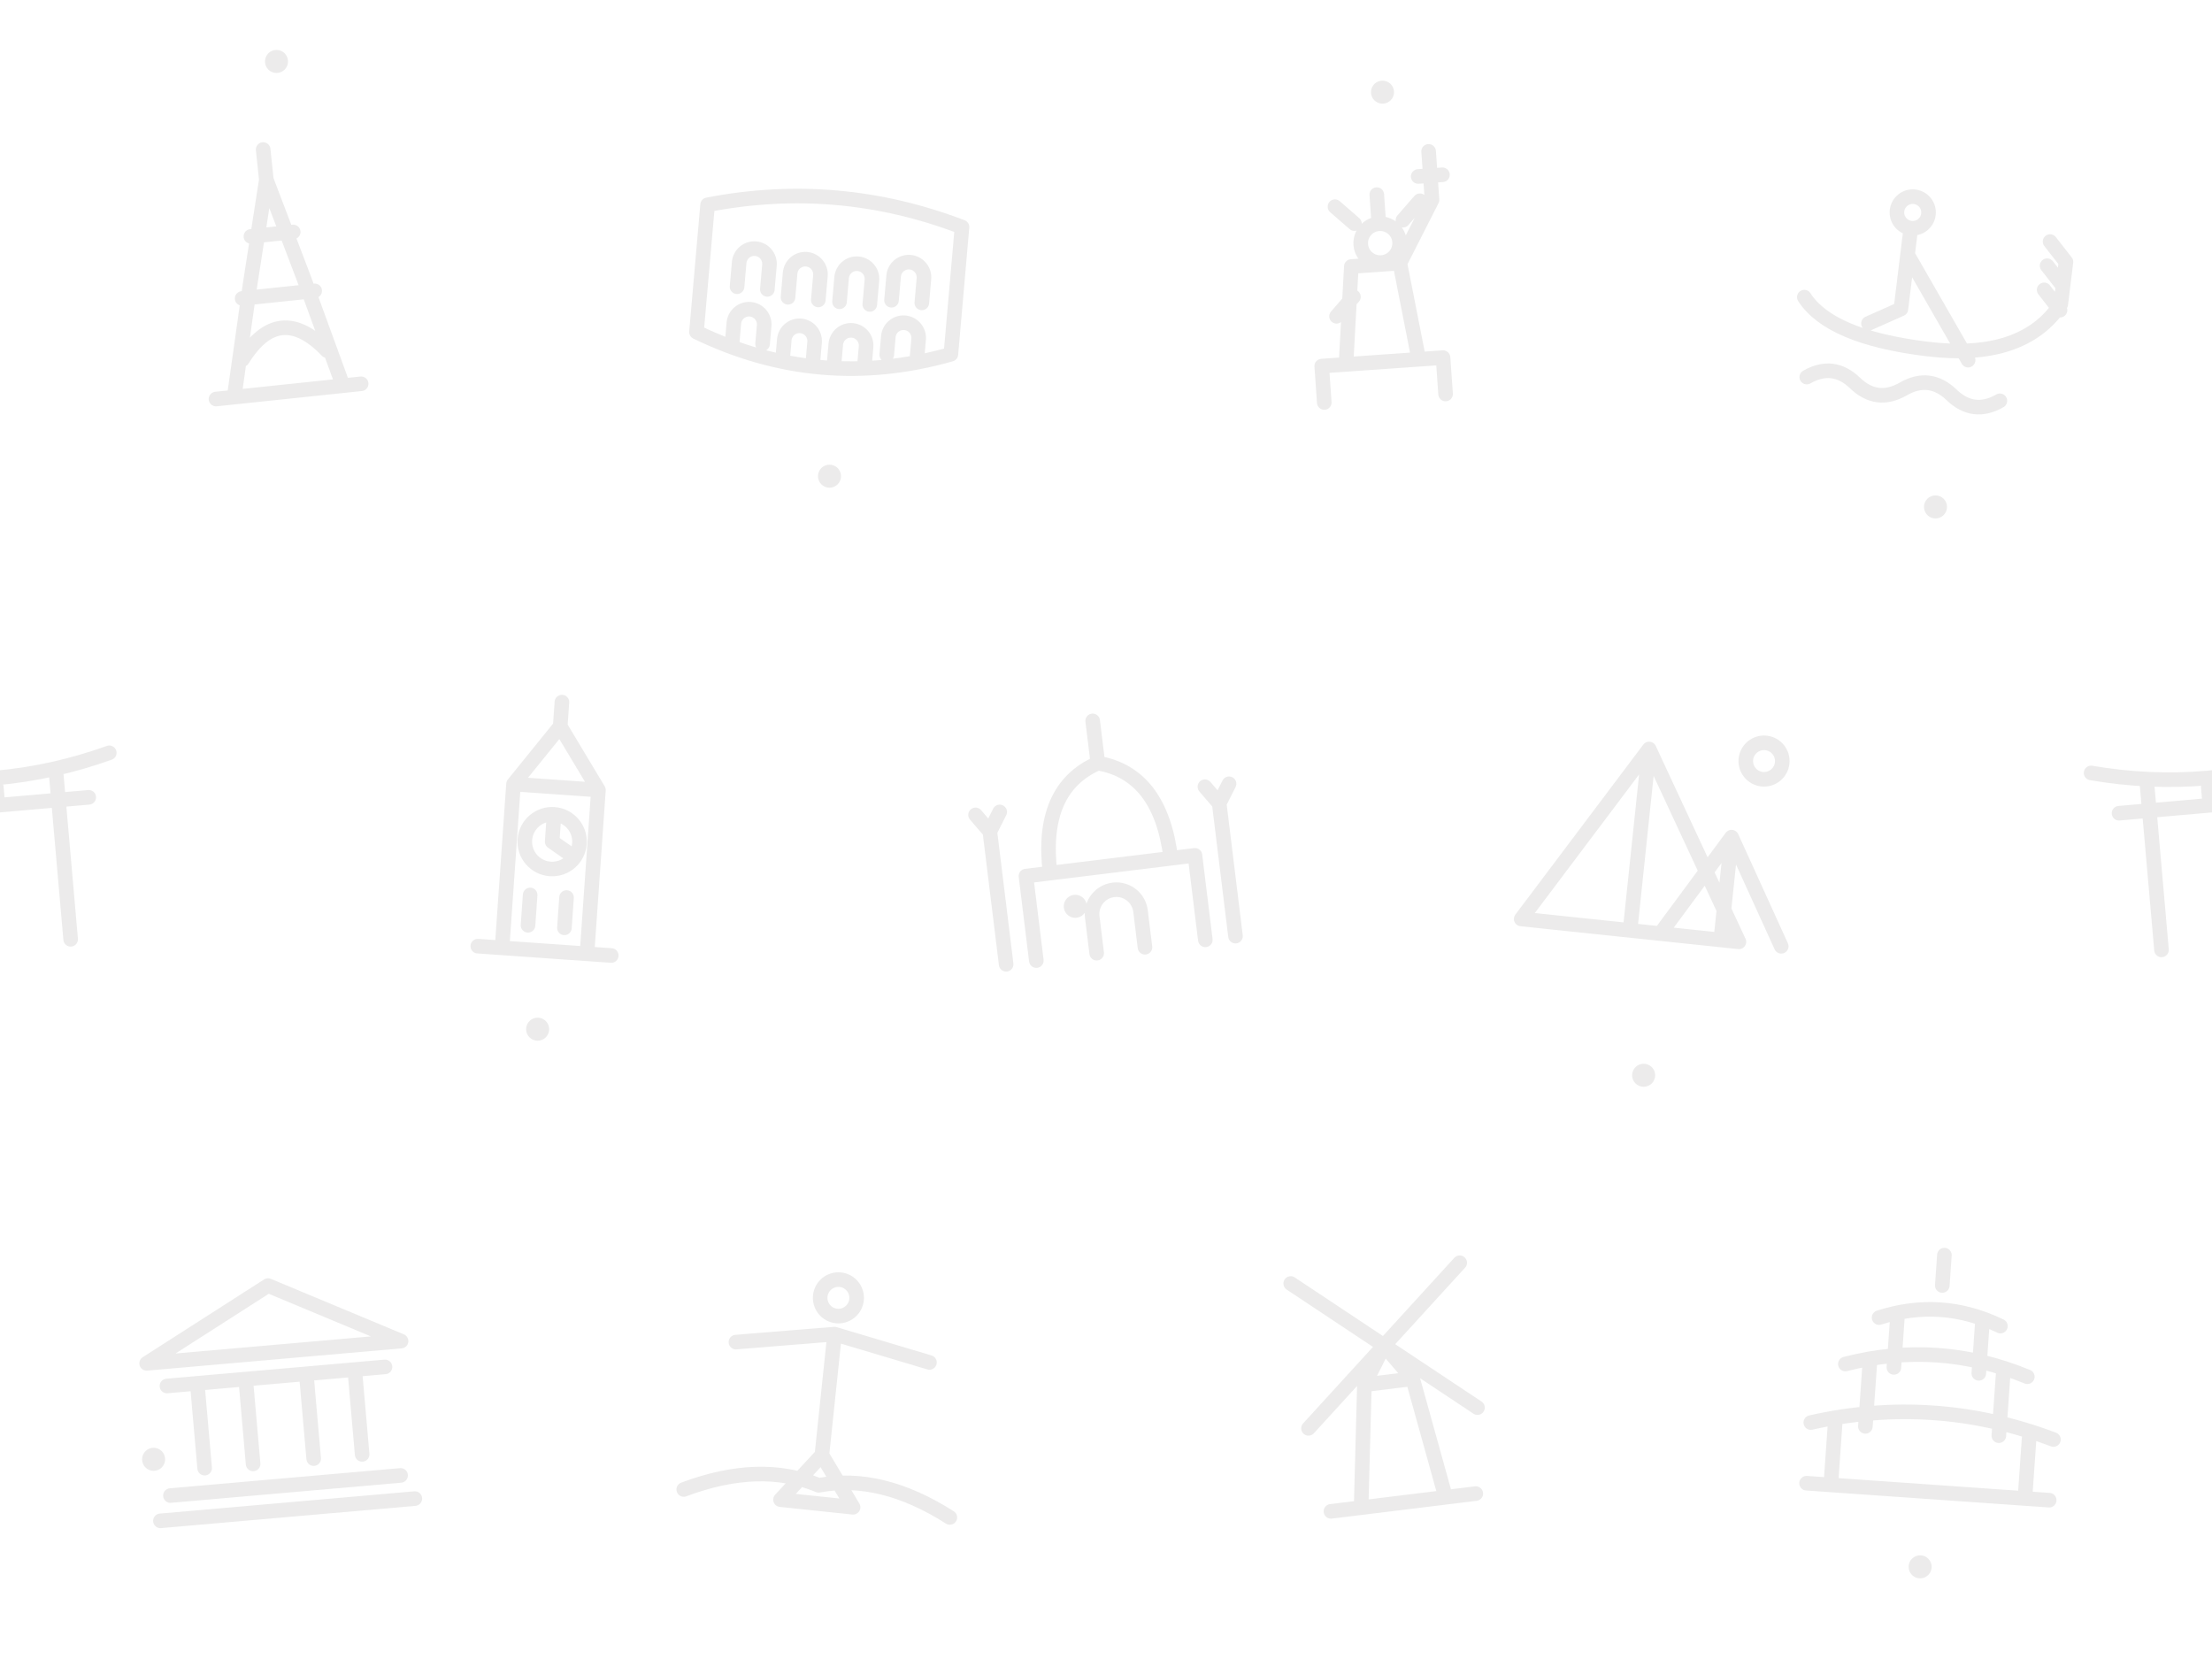
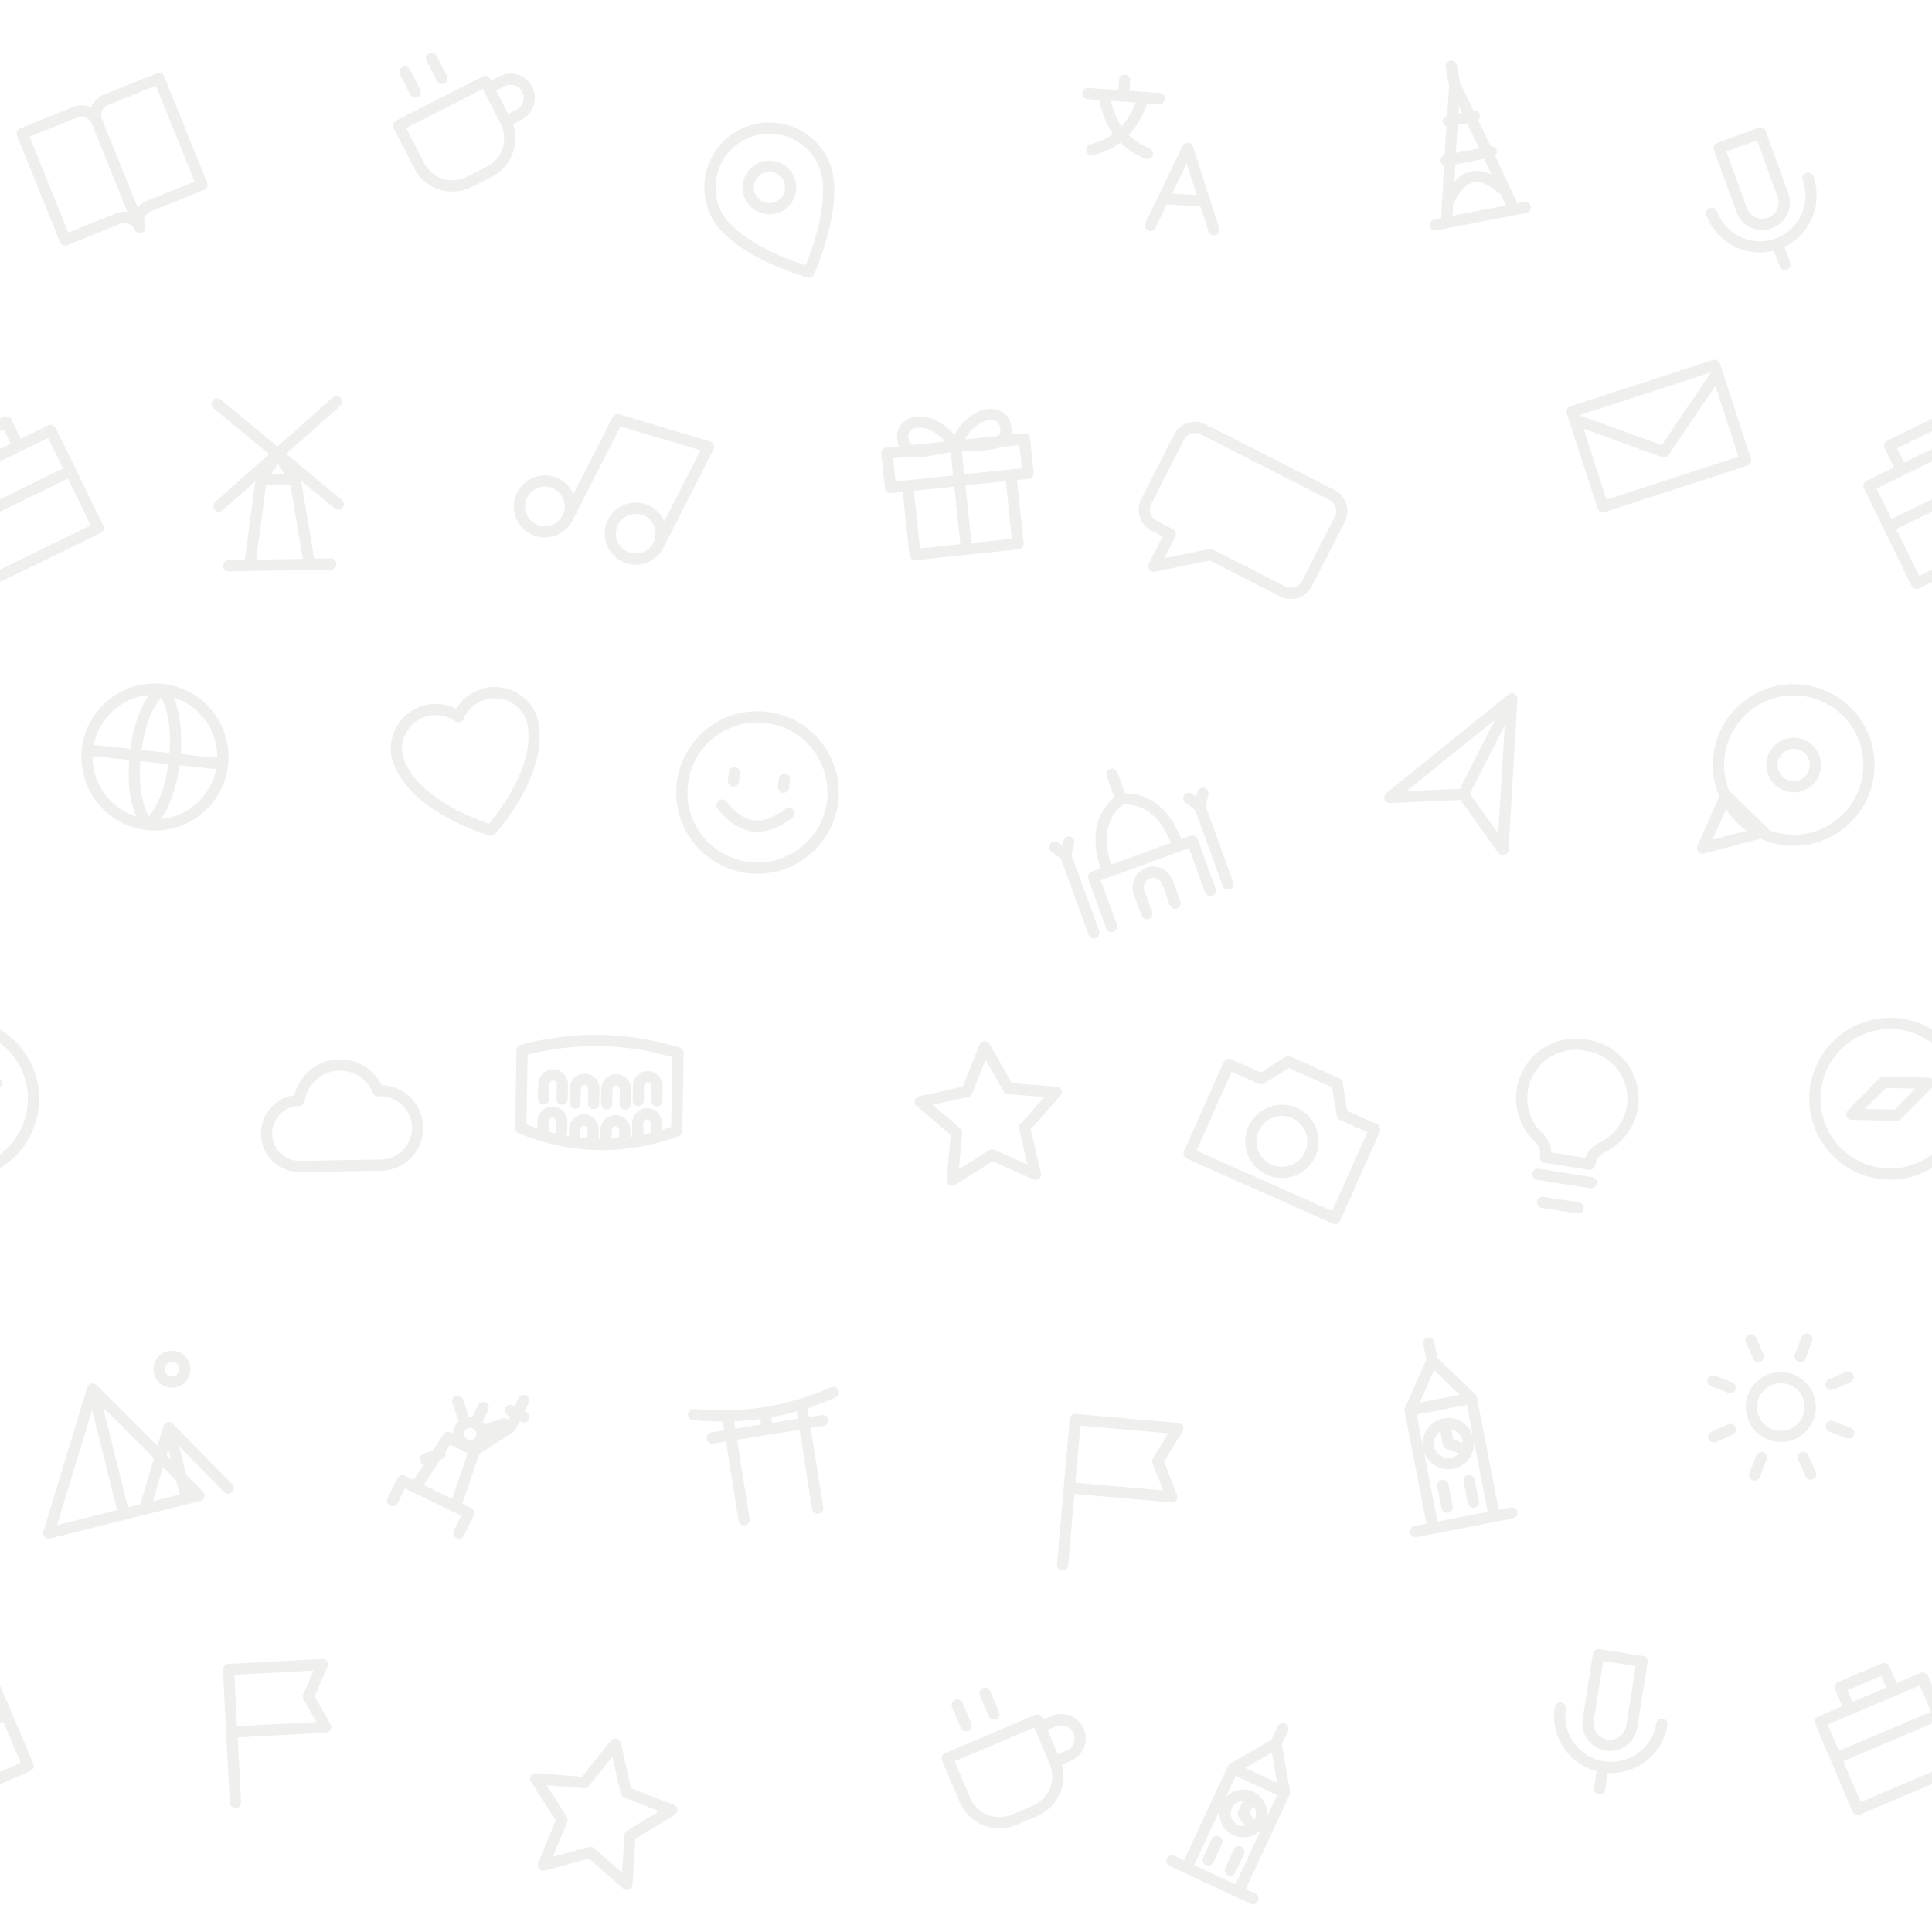
- <svg xmlns="http://www.w3.org/2000/svg" width="288" height="216" viewBox="0 0 288 216">
-   <g opacity="0.1" fill="none" stroke="#3b3832" stroke-width="2.4" stroke-linecap="round" stroke-linejoin="round">
-     <g transform="translate(17.0 17.0) rotate(-6 19.0 19.0) scale(0.7917)">
-       <path d="M24 3V8M24 8L19.5 25L15 43M24 8L28.5 25L33 43M20.5 17H27.5M18 27H30M12 43H36M17 37Q24 28 31 37" />
+ <svg xmlns="http://www.w3.org/2000/svg" width="276" height="276" viewBox="0 0 276 276">
+   <g opacity="0.085" fill="none" stroke="#3b3832" stroke-width="1.6" stroke-linecap="round" stroke-linejoin="round">
+     <g transform="translate(2.4 9.8) rotate(-22 14.0 14.0) scale(1.1699)">
+       <path d="M3 4h7a2 2 0 0 1 2 2v14a2 2 0 0 0-2-2H3zM21 4h-7a2 2 0 0 0-2 2v14a2 2 0 0 1 2-2h7z" vector-effect="non-scaling-stroke" />
    </g>
-     <g transform="translate(89.0 17.0) rotate(5 19.0 19.0) scale(0.7917)">
-       <path d="M3 14Q24 8 45 14M3 14V35Q24 43 45 35V14M9 27V23a2.5 2.5 0 0 1 5 0V27M17.5 28V24a2.5 2.5 0 0 1 5 0V28M26 28V24a2.5 2.5 0 0 1 5 0V28M34.5 27V23a2.5 2.5 0 0 1 5 0V27M9 36V33a2.5 2.5 0 0 1 5 0V36M17.5 38V35a2.5 2.5 0 0 1 5 0V38M26 38V35a2.5 2.5 0 0 1 5 0V38M34.5 36V33a2.5 2.5 0 0 1 5 0V36" />
+     <g transform="translate(2.4 285.8) rotate(-22 14.0 14.0) scale(1.1699)">
+       <path d="M3 4h7a2 2 0 0 1 2 2v14a2 2 0 0 0-2-2H3zM21 4h-7a2 2 0 0 0-2 2v14a2 2 0 0 1 2-2h7z" vector-effect="non-scaling-stroke" />
    </g>
-     <g transform="translate(161.0 17.0) rotate(-4 19.0 19.0) scale(0.7917)">
-       <path d="M13 44V38H33V44M17 38L19 22H27L29 38M24 18.5m-3.2 0a3.2 3.2 0 1 0 6.4 0a3.2 3.2 0 1 0 -6.4 0M20 15L17 12M24 14.8V10.5M28 15L31 12M27 22L33 12V8M31 8H35M33 8V4M19 27L16 30" />
+     <g transform="translate(278.4 9.8) rotate(-22 14.0 14.0) scale(1.1699)">
+       <path d="M3 4h7a2 2 0 0 1 2 2v14a2 2 0 0 0-2-2H3zM21 4h-7a2 2 0 0 0-2 2v14a2 2 0 0 1 2-2h7z" vector-effect="non-scaling-stroke" />
    </g>
-     <g transform="translate(233.0 17.0) rotate(7 19.0 19.0) scale(0.7917)">
-       <path d="M3 30Q8 36 24 36Q40 36 45 26V19M45 19l-3 -3M45 23l-3 -3M45 27l-3 -3M5 43q4 -3 8 0t8 0t8 0t8 0M19 14m-2.6 0a2.6 2.6 0 1 0 5.2 0a2.6 2.6 0 1 0 -5.2 0M19 17V30M19 21L31 37M14 33L19 30" />
+     <g transform="translate(278.4 285.8) rotate(-22 14.0 14.0) scale(1.1699)">
+       <path d="M3 4h7a2 2 0 0 1 2 2v14a2 2 0 0 0-2-2H3zM21 4h-7a2 2 0 0 0-2 2v14a2 2 0 0 1 2-2h7z" vector-effect="non-scaling-stroke" />
    </g>
-     <g transform="translate(53.0 89.0) rotate(4 19.0 19.0) scale(0.7917)">
-       <path d="M17 44V17H31V44M17 17L24 7L31 17M24 7V3M24 26m-4.5 0a4.5 4.5 0 1 0 9 0a4.5 4.5 0 1 0 -9 0M24 22.5V26L26.5 27.5M21 35V40M27 35V40M13 44H35" />
+     <g transform="translate(53.2 4.1) rotate(-27 12.8 12.8) scale(1.0686)">
+       <path d="M4 9h13v6a5 5 0 0 1-5 5H9a5 5 0 0 1-5-5zM17 10h2a2.5 2.5 0 0 1 0 5h-2M8 3v3M12 3v3" vector-effect="non-scaling-stroke" />
    </g>
-     <g transform="translate(125.0 89.0) rotate(-7 19.0 19.0) scale(0.7917)">
-       <path d="M14 30Q14 16 24 13Q34 16 34 30M24 13V6M10 44V30H38V44M5 44V22M5 22l-2 -3M5 22l2 -3M43 44V22M43 22l-2 -3M43 22l2 -3M20 44V38a4 4 0 0 1 8 0V44" />
+     <g transform="translate(53.2 280.1) rotate(-27 12.8 12.8) scale(1.0686)">
+       <path d="M4 9h13v6a5 5 0 0 1-5 5H9a5 5 0 0 1-5-5zM17 10h2a2.5 2.5 0 0 1 0 5h-2M8 3v3M12 3v3" vector-effect="non-scaling-stroke" />
    </g>
-     <g transform="translate(197.0 89.0) rotate(6 19.0 19.0) scale(0.7917)">
-       <path d="M3 41L21 11L39 41ZM21 11V41M26 41L36 24L46 41M36 24V41M40 11m-3 0a3 3 0 1 0 6 0a3 3 0 1 0 -6 0" />
+     <g transform="translate(96.4 14.4) rotate(-25 14.6 14.6) scale(1.2129)">
+       <path d="M12 21s-7-6-7-11a7 7 0 0 1 14 0c0 5-7 11-7 11zM12 12.5a2.5 2.5 0 1 0 0-5a2.5 2.5 0 0 0 0 5" vector-effect="non-scaling-stroke" />
    </g>
-     <g transform="translate(269.0 89.0) rotate(-5 19.0 19.0) scale(0.7917)">
-       <path d="M5 13Q24 18 43 13M9 20H39M14 15V43M34 15V43M24 17V20" />
+     <g transform="translate(96.4 290.4) rotate(-25 14.6 14.6) scale(1.2129)">
+       <path d="M12 21s-7-6-7-11a7 7 0 0 1 14 0c0 5-7 11-7 11zM12 12.5a2.5 2.5 0 1 0 0-5a2.5 2.5 0 0 0 0 5" vector-effect="non-scaling-stroke" />
    </g>
-     <g transform="translate(-19.0 89.0) rotate(-5 19.0 19.0) scale(0.7917)">
-       <path d="M5 13Q24 18 43 13M9 20H39M14 15V43M34 15V43M24 17V20" />
+     <g transform="translate(150.3 8.3) rotate(4 13.6 13.6) scale(1.1355)">
+       <path d="M4 5h9M8.5 3v2M6 5c1 4 3 6 6 7M11 5c-1 4-3 6-6 7M13 21l4-10 4 10M14.5 17.5h5" vector-effect="non-scaling-stroke" />
    </g>
-     <g transform="translate(17.0 161.0) rotate(-5 19.0 19.0) scale(0.7917)">
-       <path d="M3 19L24 8L45 19ZM6 23H42M11 23V37M19 23V37M29 23V37M37 23V37M5 41H43M3 45H45" />
+     <g transform="translate(150.3 284.3) rotate(4 13.6 13.6) scale(1.1355)">
+       <path d="M4 5h9M8.5 3v2M6 5c1 4 3 6 6 7M11 5c-1 4-3 6-6 7M13 21l4-10 4 10M14.5 17.5h5" vector-effect="non-scaling-stroke" />
    </g>
-     <g transform="translate(89.0 161.0) rotate(6 19.0 19.0) scale(0.7917)">
-       <path d="M24 10m-3 0a3 3 0 1 0 6 0a3 3 0 1 0 -6 0M8 19L24 16L40 19M24 16V36M24 36L18 44H30ZM2 44Q14 38 24 41Q34 38 46 44" />
+     <g transform="translate(196.4 7.6) rotate(-11 13.1 13.1) scale(0.5456)">
+       <path d="M24 3V8M24 8L19.5 25L15 43M24 8L28.5 25L33 43M20.5 17H27.5M18 27H30M12 43H36M17 37Q24 28 31 37" vector-effect="non-scaling-stroke" />
    </g>
-     <g transform="translate(161.0 161.0) rotate(-7 19.0 19.0) scale(0.7917)">
-       <path d="M18 44L21 24H29L32 44ZM21 24L25 18L29 24M25 18L11 6M25 18L39 30M25 18L39 6M25 18L11 30M13 44H37" />
+     <g transform="translate(196.4 283.6) rotate(-11 13.1 13.1) scale(0.5456)">
+       <path d="M24 3V8M24 8L19.5 25L15 43M24 8L28.5 25L33 43M20.5 17H27.5M18 27H30M12 43H36M17 37Q24 28 31 37" vector-effect="non-scaling-stroke" />
    </g>
-     <g transform="translate(233.0 161.0) rotate(4 19.0 19.0) scale(0.7917)">
-       <path d="M24 3V8M14 14Q24 10 34 14M17 14V22M31 14V22M9 22Q24 17 39 22M13 22V32M35 22V32M4 32Q24 26 44 32M8 32V42M40 32V42M4 42H44" />
+     <g transform="translate(-36.8 16.4) rotate(-20 12.5 12.5) scale(1.0455)">
+       <path d="M9 3h6v9a3 3 0 0 1-6 0zM5 11a7 7 0 0 0 14 0M12 18v3" vector-effect="non-scaling-stroke" />
    </g>
-     <circle cx="36" cy="8" r="1.5" fill="#3b3832" stroke="none" />
-     <circle cx="108" cy="62" r="1.5" fill="#3b3832" stroke="none" />
-     <circle cx="180" cy="12" r="1.5" fill="#3b3832" stroke="none" />
-     <circle cx="252" cy="66" r="1.5" fill="#3b3832" stroke="none" />
-     <circle cx="70" cy="134" r="1.5" fill="#3b3832" stroke="none" />
-     <circle cx="140" cy="118" r="1.5" fill="#3b3832" stroke="none" />
-     <circle cx="214" cy="140" r="1.5" fill="#3b3832" stroke="none" />
-     <circle cx="20" cy="190" r="1.5" fill="#3b3832" stroke="none" />
-     <circle cx="250" cy="204" r="1.5" fill="#3b3832" stroke="none" />
+     <g transform="translate(239.2 16.4) rotate(-20 12.5 12.5) scale(1.0455)">
+       <path d="M9 3h6v9a3 3 0 0 1-6 0zM5 11a7 7 0 0 0 14 0M12 18v3" vector-effect="non-scaling-stroke" />
+     </g>
+     <g transform="translate(24.5 53.9) rotate(-1 14.6 14.6) scale(0.6092)">
+       <path d="M18 44L21 24H29L32 44ZM21 24L25 18L29 24M25 18L11 6M25 18L39 30M25 18L39 6M25 18L11 30M13 44H37" vector-effect="non-scaling-stroke" />
+     </g>
+     <g transform="translate(73.1 54.6) rotate(27 14.5 14.5) scale(1.2122)">
+       <path d="M9 18V5l11-2v13M9 18a3 3 0 1 1-6 0a3 3 0 0 1 6 0M20 16a3 3 0 1 1-6 0a3 3 0 0 1 6 0" vector-effect="non-scaling-stroke" />
+     </g>
+     <g transform="translate(122.1 52.6) rotate(-6 14.8 14.8) scale(1.234)">
+       <path d="M4 9h16v4H4zM6 13v8h12v-8M12 9v12M12 9c-2-4-6-4-6-1.5S9 9 12 9zM12 9c2-4 6-4 6-1.5S15 9 12 9z" vector-effect="non-scaling-stroke" />
+     </g>
+     <g transform="translate(161.5 58.6) rotate(27 15.5 15.5) scale(1.2892)">
+       <path d="M4 5h16a2 2 0 0 1 2 2v8a2 2 0 0 1-2 2H11l-5 4v-4H4a2 2 0 0 1-2-2V7a2 2 0 0 1 2-2z" vector-effect="non-scaling-stroke" />
+     </g>
+     <g transform="translate(222.7 48.0) rotate(-18 14.3 14.3) scale(1.1899)">
+       <path d="M3 6h18v12H3zM3 7l9 7 9-7" vector-effect="non-scaling-stroke" />
+     </g>
+     <g transform="translate(-14.1 54.6) rotate(-26 15.5 15.5) scale(1.2906)">
+       <path d="M5 8h14v12H5zM9 8V5h6v3M5 13h14" vector-effect="non-scaling-stroke" />
+     </g>
+     <g transform="translate(261.9 54.6) rotate(-26 15.5 15.5) scale(1.2906)">
+       <path d="M5 8h14v12H5zM9 8V5h6v3M5 13h14" vector-effect="non-scaling-stroke" />
+     </g>
+     <g transform="translate(9.2 95.2) rotate(6 12.9 12.9) scale(1.0783)">
+       <path d="M12 3a9 9 0 1 0 0 18a9 9 0 1 0 0-18M3 12h18M12 3c3.5 3.2 3.5 14.8 0 18M12 3c-3.5 3.2-3.5 14.8 0 18" vector-effect="non-scaling-stroke" />
+     </g>
+     <g transform="translate(285.2 95.2) rotate(6 12.9 12.9) scale(1.0783)">
+       <path d="M12 3a9 9 0 1 0 0 18a9 9 0 1 0 0-18M3 12h18M12 3c3.5 3.2 3.5 14.8 0 18M12 3c-3.5 3.2-3.5 14.8 0 18" vector-effect="non-scaling-stroke" />
+     </g>
+     <g transform="translate(52.4 94.0) rotate(-16 15.0 15.0) scale(1.2492)">
+       <path d="M12 20s-8-5-8-11a4.5 4.5 0 0 1 8-2.5A4.5 4.5 0 0 1 20 9c0 6-8 11-8 11z" vector-effect="non-scaling-stroke" />
+     </g>
+     <g transform="translate(93.8 98.8) rotate(7 14.4 14.4) scale(1.2008)">
+       <path d="M12 3a9 9 0 1 0 0 18a9 9 0 1 0 0-18M9 10v1M15 10v1M8 14q4 4 8 0" vector-effect="non-scaling-stroke" />
+     </g>
+     <g transform="translate(149.3 106.8) rotate(-20 12.9 12.9) scale(0.5367)">
+       <path d="M14 30Q14 16 24 13Q34 16 34 30M24 13V6M10 44V30H38V44M5 44V22M5 22l-2 -3M5 22l2 -3M43 44V22M43 22l-2 -3M43 22l2 -3M20 44V38a4 4 0 0 1 8 0V44" vector-effect="non-scaling-stroke" />
+     </g>
+     <g transform="translate(195.1 98.7) rotate(-15 13.7 13.7) scale(1.1382)">
+       <path d="M3 11L21 3l-6 18-3-8zM12 13l9-10" vector-effect="non-scaling-stroke" />
+     </g>
+     <g transform="translate(-34.2 95.9) rotate(7 14.3 14.3) scale(1.1943)">
+       <path d="M12 2.2a9 9 0 1 0 0 18a9 9 0 1 0 0-18M4.4 15.8L2.4 22.4L9.4 19.6zM12 8.6a2.6 2.6 0 1 0 0 5.2a2.6 2.6 0 0 0 0-5.2" vector-effect="non-scaling-stroke" />
+     </g>
+     <g transform="translate(241.8 95.9) rotate(7 14.3 14.3) scale(1.1943)">
+       <path d="M12 2.2a9 9 0 1 0 0 18a9 9 0 1 0 0-18M4.4 15.8L2.4 22.4L9.4 19.6zM12 8.6a2.6 2.6 0 1 0 0 5.2a2.6 2.6 0 0 0 0-5.2" vector-effect="non-scaling-stroke" />
+     </g>
+     <g transform="translate(34.5 145.3) rotate(-1 14.2 14.2) scale(1.1801)">
+       <path d="M7 18a4 4 0 0 1 0-8a5 5 0 0 1 9.6-1A4.5 4.5 0 0 1 17 18z" vector-effect="non-scaling-stroke" />
+     </g>
+     <g transform="translate(72.9 142.8) rotate(1 12.7 12.7) scale(0.5306)">
+       <path d="M3 14Q24 8 45 14M3 14V35Q24 43 45 35V14M9 27V23a2.5 2.5 0 0 1 5 0V27M17.5 28V24a2.5 2.5 0 0 1 5 0V28M26 28V24a2.5 2.5 0 0 1 5 0V28M34.5 27V23a2.5 2.5 0 0 1 5 0V27M9 36V33a2.5 2.5 0 0 1 5 0V36M17.5 38V35a2.5 2.5 0 0 1 5 0V38M26 38V35a2.5 2.5 0 0 1 5 0V38M34.5 36V33a2.5 2.5 0 0 1 5 0V36" vector-effect="non-scaling-stroke" />
+     </g>
+     <g transform="translate(128.1 146.2) rotate(-4 13.3 13.3) scale(1.1055)">
+       <path d="M12 3l2.7 5.6 6.1.9-4.4 4.3 1 6.1L12 17l-5.4 2.9 1-6.1L3.2 9.5l6.1-.9z" vector-effect="non-scaling-stroke" />
+     </g>
+     <g transform="translate(168.7 146.1) rotate(24 15.2 15.2) scale(1.2679)">
+       <path d="M3 8h4l2-3h6l2 3h4v11H3zM12 17a3.5 3.5 0 1 0 0-7a3.5 3.5 0 0 0 0 7" vector-effect="non-scaling-stroke" />
+     </g>
+     <g transform="translate(209.3 145.3) rotate(9 15.4 15.4) scale(1.286)">
+       <path d="M9 18h6M10 21h4M12 3a6 6 0 0 0-3.5 11c.8.6 1 1.2 1 2h5c0-.8.2-1.4 1-2A6 6 0 0 0 12 3z" vector-effect="non-scaling-stroke" />
+     </g>
+     <g transform="translate(-20.3 142.6) rotate(23 14.3 14.3) scale(1.1956)">
+       <path d="M12 3a9 9 0 1 0 0 18a9 9 0 1 0 0-18M15.5 8.5L13.5 13.5L8.5 15.5L10.5 10.5z" vector-effect="non-scaling-stroke" />
+     </g>
+     <g transform="translate(255.7 142.6) rotate(23 14.3 14.3) scale(1.1956)">
+       <path d="M12 3a9 9 0 1 0 0 18a9 9 0 1 0 0-18M15.5 8.5L13.5 13.5L8.5 15.5L10.5 10.5z" vector-effect="non-scaling-stroke" />
+     </g>
+     <g transform="translate(2.2 191.0) rotate(-14 14.7 14.7) scale(0.6145)">
+       <path d="M3 41L21 11L39 41ZM21 11V41M26 41L36 24L46 41M36 24V41M40 11m-3 0a3 3 0 1 0 6 0a3 3 0 1 0 -6 0" vector-effect="non-scaling-stroke" />
+     </g>
+     <g transform="translate(278.2 191.0) rotate(-14 14.7 14.7) scale(0.6145)">
+       <path d="M3 41L21 11L39 41ZM21 11V41M26 41L36 24L46 41M36 24V41M40 11m-3 0a3 3 0 1 0 6 0a3 3 0 1 0 -6 0" vector-effect="non-scaling-stroke" />
+     </g>
+     <g transform="translate(53.3 194.8) rotate(26 12.6 12.6) scale(0.5267)">
+       <path d="M13 44V38H33V44M17 38L19 22H27L29 38M24 18.5m-3.2 0a3.2 3.2 0 1 0 6.4 0a3.2 3.2 0 1 0 -6.4 0M20 15L17 12M24 14.8V10.5M28 15L31 12M27 22L33 12V8M31 8H35M33 8V4M19 27L16 30" vector-effect="non-scaling-stroke" />
+     </g>
+     <g transform="translate(97.2 193.5) rotate(-9 12.8 12.8) scale(0.5324)">
+       <path d="M5 13Q24 18 43 13M9 20H39M14 15V43M34 15V43M24 17V20" vector-effect="non-scaling-stroke" />
+     </g>
+     <g transform="translate(146.6 198.6) rotate(5 14.7 14.7) scale(1.2249)">
+       <path d="M5 21V4M5 4h12l-2 4l2 4H5" vector-effect="non-scaling-stroke" />
+     </g>
+     <g transform="translate(191.4 189.7) rotate(-11 15.3 15.3) scale(0.6363)">
+       <path d="M17 44V17H31V44M17 17L24 7L31 17M24 7V3M24 26m-4.5 0a4.5 4.5 0 1 0 9 0a4.5 4.5 0 1 0 -9 0M24 22.5V26L26.5 27.5M21 35V40M27 35V40M13 44H35" vector-effect="non-scaling-stroke" />
+     </g>
+     <g transform="translate(-34.2 188.4) rotate(-24 12.6 12.6) scale(1.0501)">
+       <path d="M12 8a4 4 0 1 0 0 8a4 4 0 0 0 0-8M12 2v2.5M12 19.5V22M2 12h2.5M19.5 12H22M5 5l1.8 1.8M17.2 17.2L19 19M19 5l-1.8 1.8M6.8 17.2L5 19" vector-effect="non-scaling-stroke" />
+     </g>
+     <g transform="translate(241.8 188.4) rotate(-24 12.6 12.6) scale(1.0501)">
+       <path d="M12 8a4 4 0 1 0 0 8a4 4 0 0 0 0-8M12 2v2.5M12 19.5V22M2 12h2.5M19.5 12H22M5 5l1.8 1.8M17.2 17.2L19 19M19 5l-1.8 1.8M6.8 17.2L5 19" vector-effect="non-scaling-stroke" />
+     </g>
+     <g transform="translate(27.5 233.6) rotate(-3 13.4 13.4) scale(1.1194)">
+       <path d="M5 21V4M5 4h12l-2 4l2 4H5" vector-effect="non-scaling-stroke" />
+     </g>
+     <g transform="translate(72.0 -30.5) rotate(13 13.6 13.6) scale(1.1336)">
+       <path d="M12 3l2.7 5.6 6.1.9-4.4 4.3 1 6.1L12 17l-5.4 2.9 1-6.1L3.2 9.5l6.1-.9z" vector-effect="non-scaling-stroke" />
+     </g>
+     <g transform="translate(72.0 245.5) rotate(13 13.6 13.6) scale(1.1336)">
+       <path d="M12 3l2.7 5.6 6.1.9-4.4 4.3 1 6.1L12 17l-5.4 2.9 1-6.1L3.2 9.5l6.1-.9z" vector-effect="non-scaling-stroke" />
+     </g>
+     <g transform="translate(131.6 -38.1) rotate(-23 12.9 12.9) scale(1.0741)">
+       <path d="M4 9h13v6a5 5 0 0 1-5 5H9a5 5 0 0 1-5-5zM17 10h2a2.5 2.5 0 0 1 0 5h-2M8 3v3M12 3v3" vector-effect="non-scaling-stroke" />
+     </g>
+     <g transform="translate(131.6 237.9) rotate(-23 12.9 12.9) scale(1.0741)">
+       <path d="M4 9h13v6a5 5 0 0 1-5 5H9a5 5 0 0 1-5-5zM17 10h2a2.5 2.5 0 0 1 0 5h-2M8 3v3M12 3v3" vector-effect="non-scaling-stroke" />
+     </g>
+     <g transform="translate(164.2 -31.9) rotate(25 13.9 13.9) scale(0.58)">
+       <path d="M17 44V17H31V44M17 17L24 7L31 17M24 7V3M24 26m-4.5 0a4.5 4.5 0 1 0 9 0a4.5 4.5 0 1 0 -9 0M24 22.5V26L26.5 27.5M21 35V40M27 35V40M13 44H35" vector-effect="non-scaling-stroke" />
+     </g>
+     <g transform="translate(164.2 244.1) rotate(25 13.9 13.9) scale(0.58)">
+       <path d="M17 44V17H31V44M17 17L24 7L31 17M24 7V3M24 26m-4.5 0a4.5 4.5 0 1 0 9 0a4.5 4.5 0 1 0 -9 0M24 22.5V26L26.5 27.5M21 35V40M27 35V40M13 44H35" vector-effect="non-scaling-stroke" />
+     </g>
+     <g transform="translate(217.4 233.6) rotate(9 12.6 12.6) scale(1.0492)">
+       <path d="M9 3h6v9a3 3 0 0 1-6 0zM5 11a7 7 0 0 0 14 0M12 18v3" vector-effect="non-scaling-stroke" />
+     </g>
+     <g transform="translate(-20.5 233.4) rotate(-23 13.6 13.6) scale(1.1365)">
+       <path d="M5 8h14v12H5zM9 8V5h6v3M5 13h14" vector-effect="non-scaling-stroke" />
+     </g>
+     <g transform="translate(255.5 233.4) rotate(-23 13.6 13.6) scale(1.1365)">
+       <path d="M5 8h14v12H5zM9 8V5h6v3M5 13h14" vector-effect="non-scaling-stroke" />
+     </g>
  </g>
</svg>
